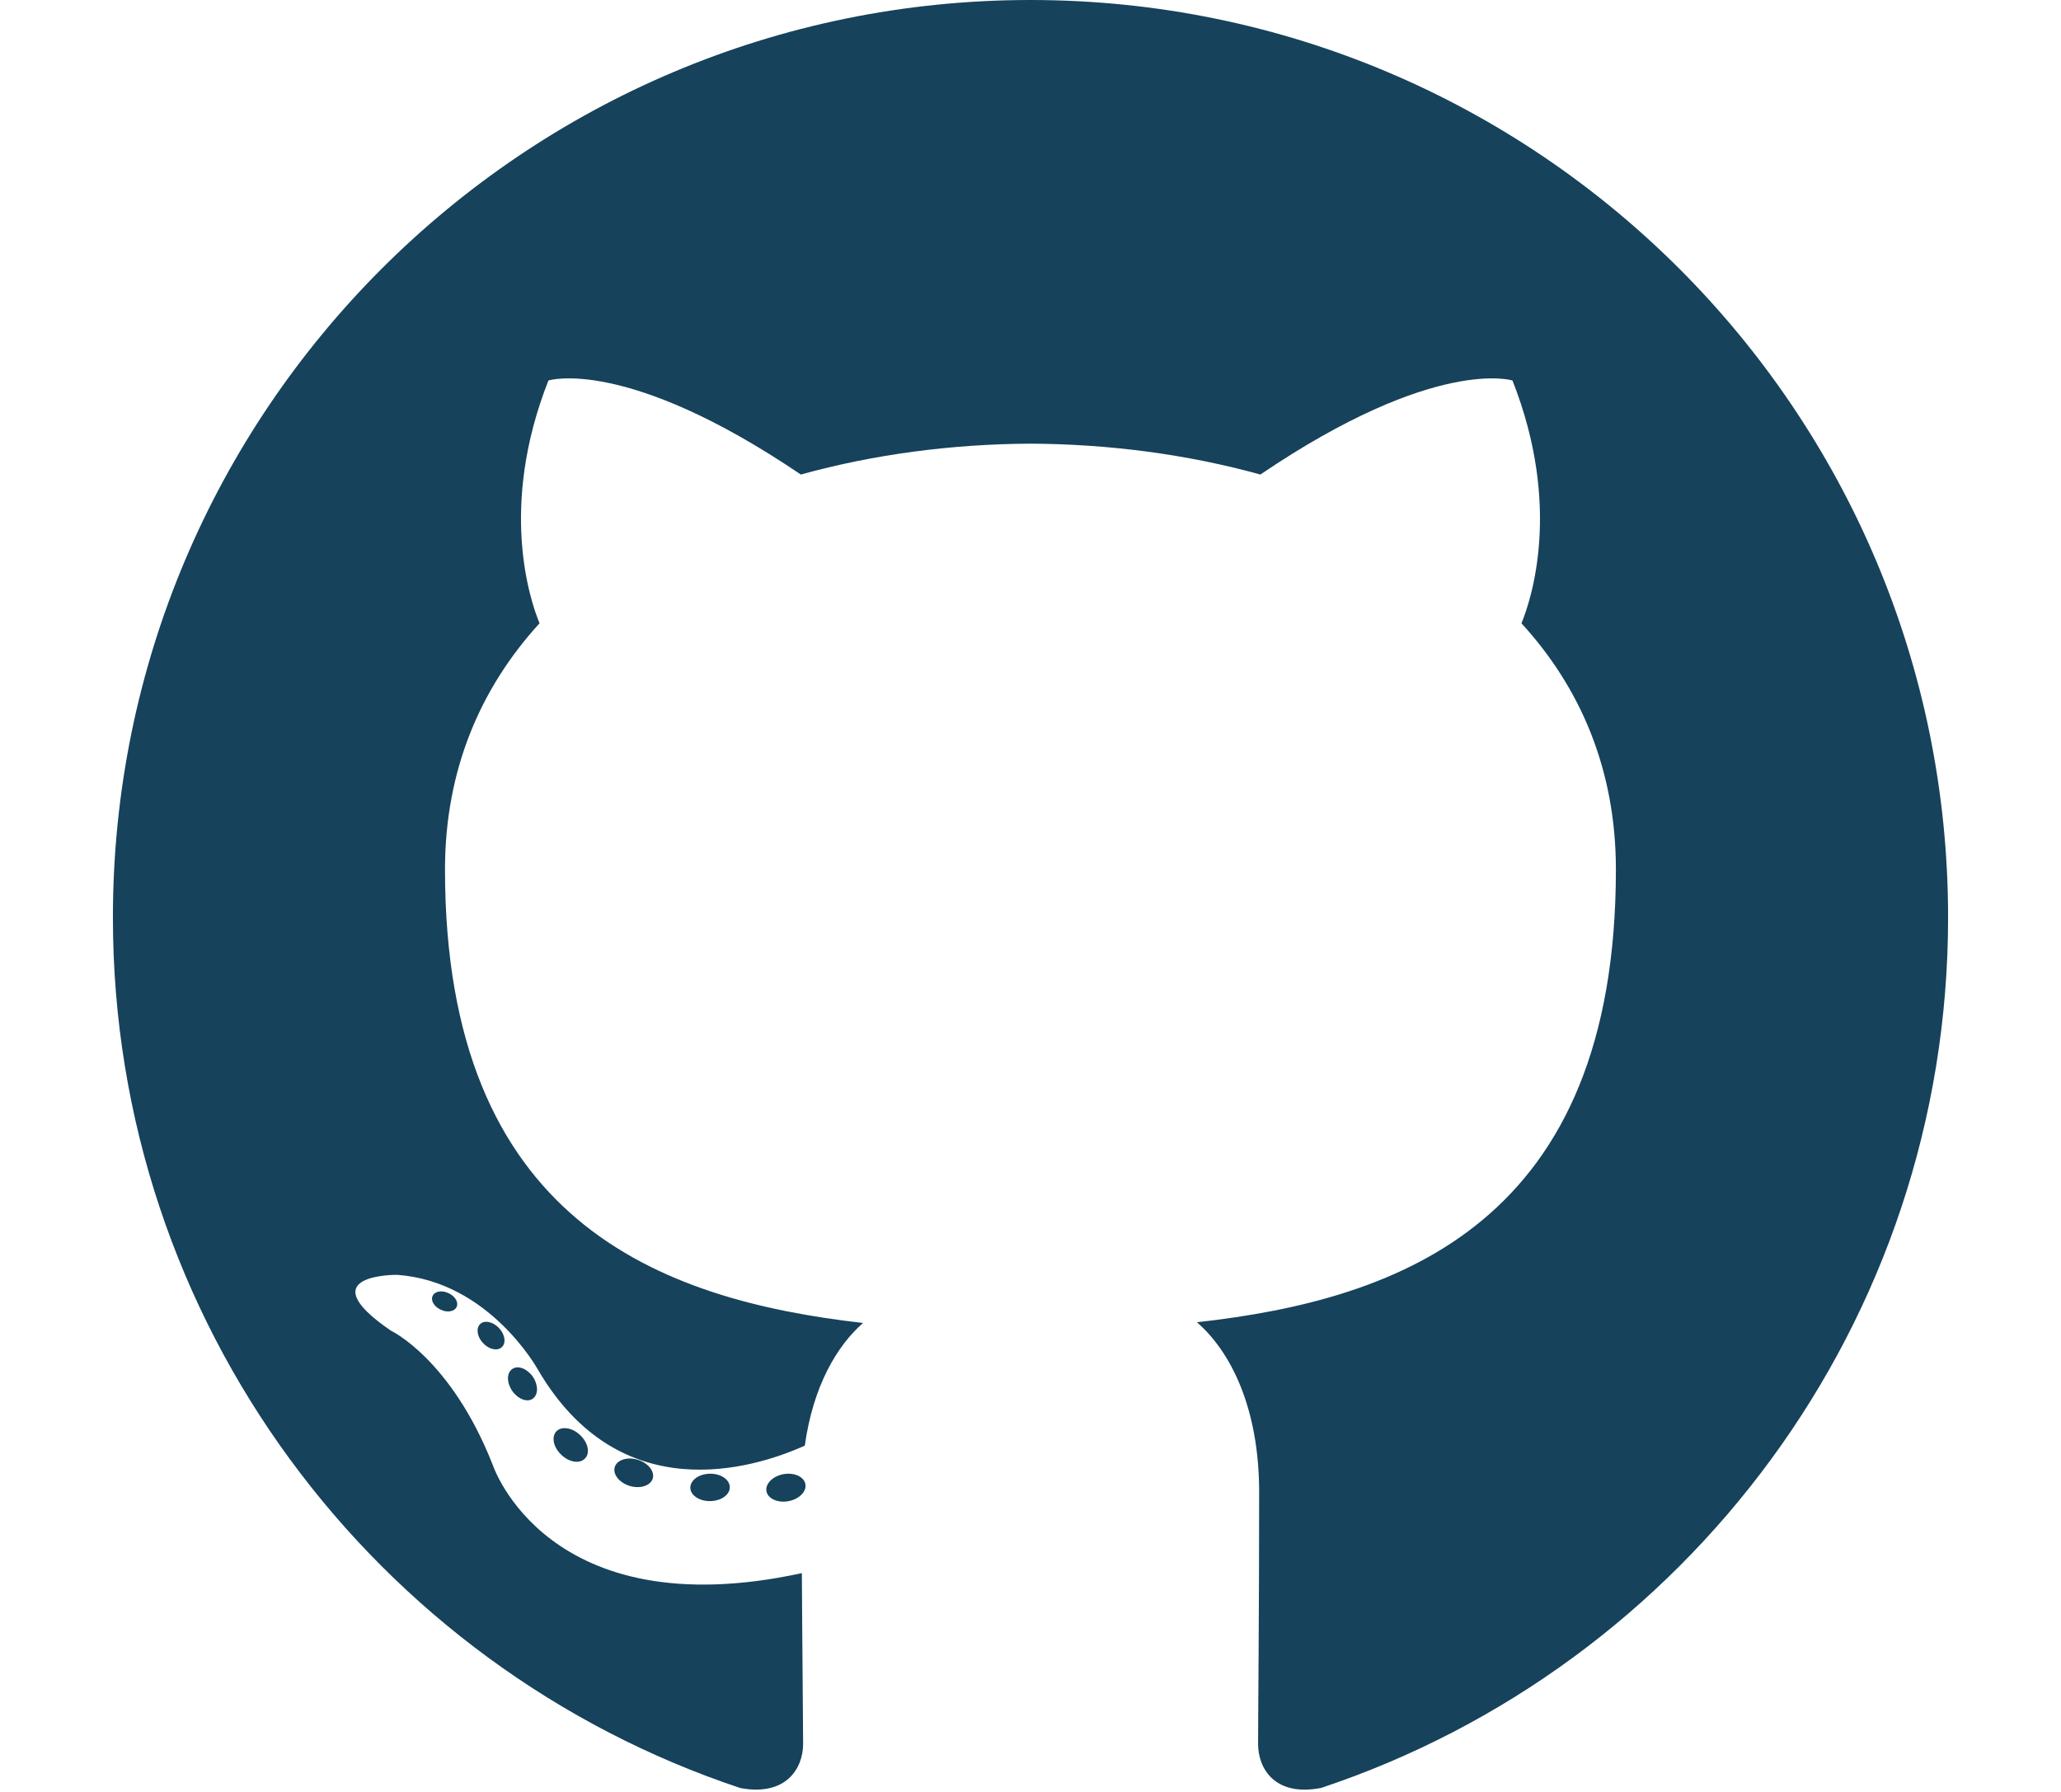
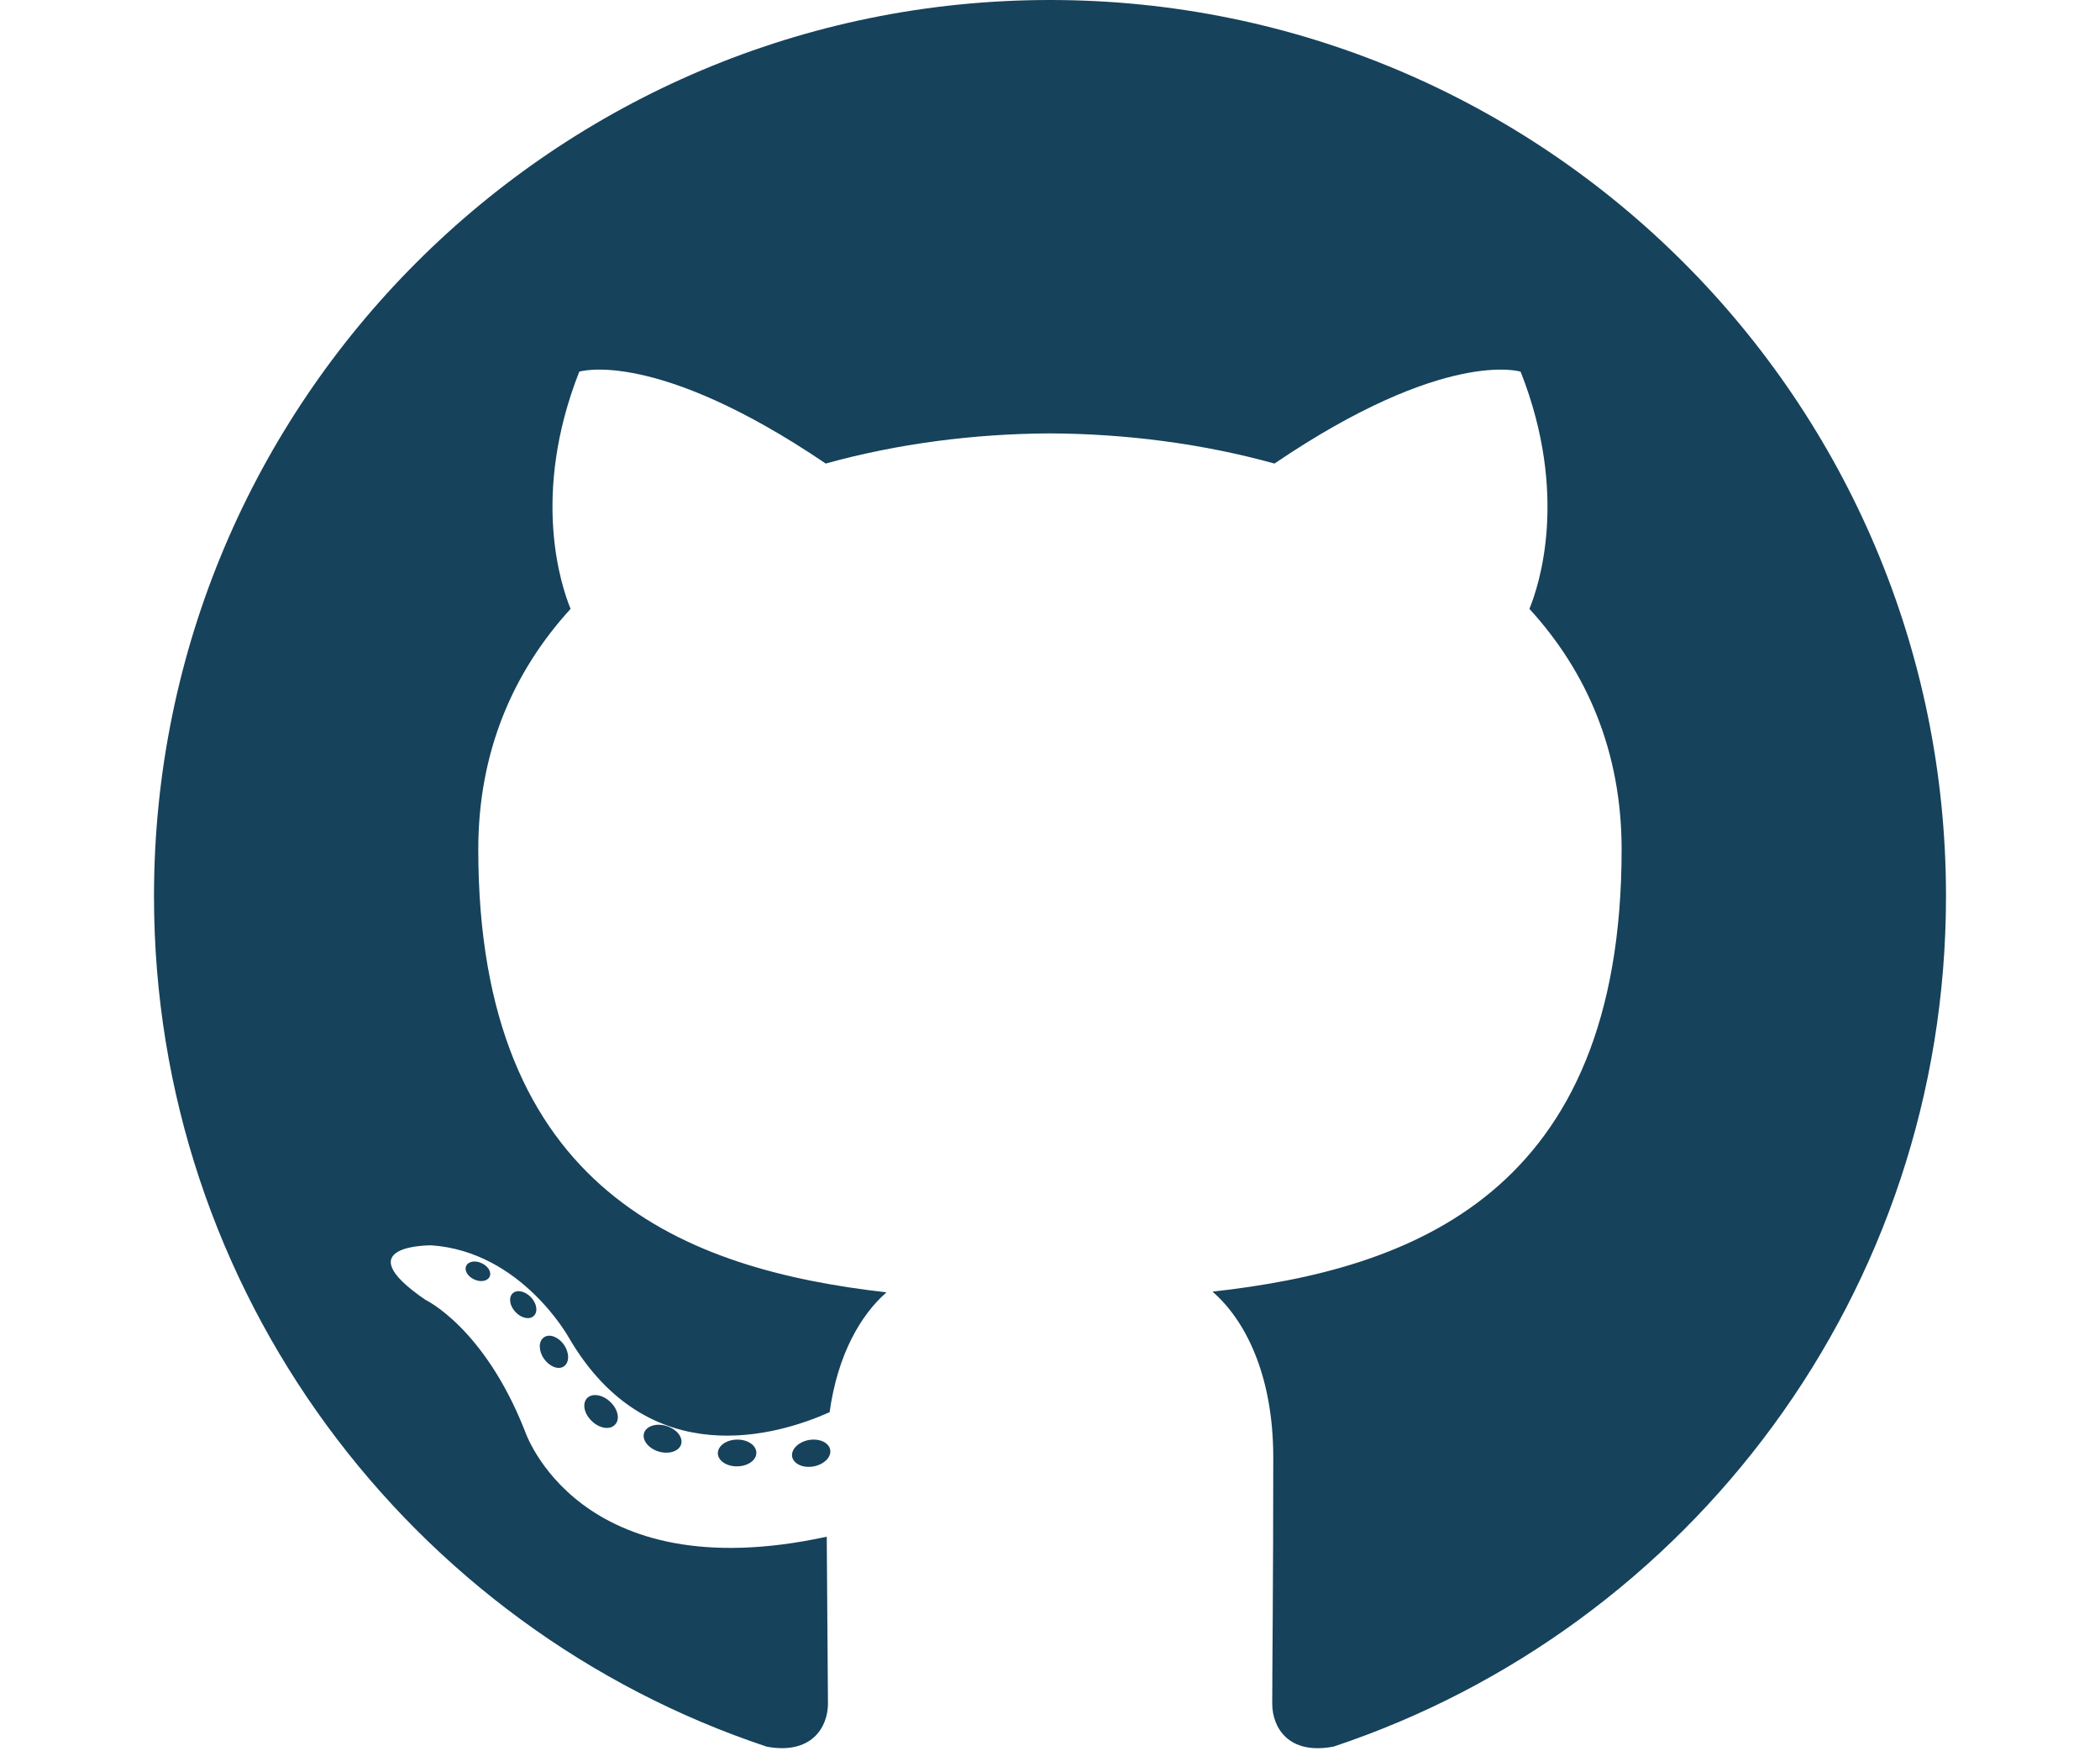
- <svg xmlns="http://www.w3.org/2000/svg" viewBox="0 0 256 250" width="46" height="40" fill="#16425B" preserveAspectRatio="xMidYMid">
+ <svg xmlns="http://www.w3.org/2000/svg" viewBox="0 0 256 250" width="36" height="30" fill="#16425B" preserveAspectRatio="xMidYMid">
  <path d="M128.001 0C57.317 0 0 57.307 0 128.001c0 56.554 36.676 104.535 87.535 121.46 6.397 1.185 8.746-2.777 8.746-6.158 0-3.052-.12-13.135-.174-23.83-35.61 7.742-43.124-15.103-43.124-15.103-5.823-14.795-14.213-18.73-14.213-18.73-11.613-7.944.876-7.78.876-7.78 12.853.902 19.621 13.19 19.621 13.19 11.417 19.568 29.945 13.911 37.249 10.64 1.149-8.272 4.466-13.92 8.127-17.116-28.431-3.236-58.318-14.212-58.318-63.258 0-13.975 5-25.394 13.188-34.358-1.329-3.224-5.71-16.242 1.24-33.874 0 0 10.749-3.44 35.21 13.121 10.21-2.836 21.16-4.258 32.038-4.307 10.878.049 21.837 1.47 32.066 4.307 24.431-16.56 35.165-13.12 35.165-13.12 6.967 17.63 2.584 30.65 1.255 33.873 8.207 8.964 13.173 20.383 13.173 34.358 0 49.163-29.944 59.988-58.447 63.157 4.591 3.972 8.682 11.762 8.682 23.704 0 17.126-.148 30.91-.148 35.126 0 3.407 2.304 7.398 8.792 6.14C219.37 232.5 256 184.537 256 128.002 256 57.307 198.691 0 128.001 0Zm-80.06 182.34c-.282.636-1.283.827-2.194.39-.929-.417-1.45-1.284-1.15-1.922.276-.655 1.279-.838 2.205-.399.93.418 1.46 1.293 1.139 1.931Zm6.296 5.618c-.61.566-1.804.303-2.614-.591-.837-.892-.994-2.086-.375-2.66.63-.566 1.787-.301 2.626.591.838.903 1 2.088.363 2.66Zm4.32 7.188c-.785.545-2.067.034-2.86-1.104-.784-1.138-.784-2.503.017-3.05.795-.547 2.058-.055 2.861 1.075.782 1.157.782 2.522-.019 3.08Zm7.304 8.325c-.701.774-2.196.566-3.29-.49-1.119-1.032-1.43-2.496-.726-3.27.71-.776 2.213-.558 3.315.49 1.11 1.03 1.45 2.505.701 3.27Zm9.442 2.81c-.31 1.003-1.75 1.459-3.199 1.033-1.448-.439-2.395-1.613-2.103-2.626.301-1.01 1.747-1.484 3.207-1.028 1.446.436 2.396 1.602 2.095 2.622Zm10.744 1.193c.036 1.055-1.193 1.93-2.715 1.95-1.53.034-2.769-.82-2.786-1.86 0-1.065 1.202-1.932 2.733-1.958 1.522-.03 2.768.818 2.768 1.868Zm10.555-.405c.182 1.03-.875 2.088-2.387 2.37-1.485.271-2.861-.365-3.05-1.386-.184-1.056.893-2.114 2.376-2.387 1.514-.263 2.868.356 3.061 1.403Z" />
</svg>
